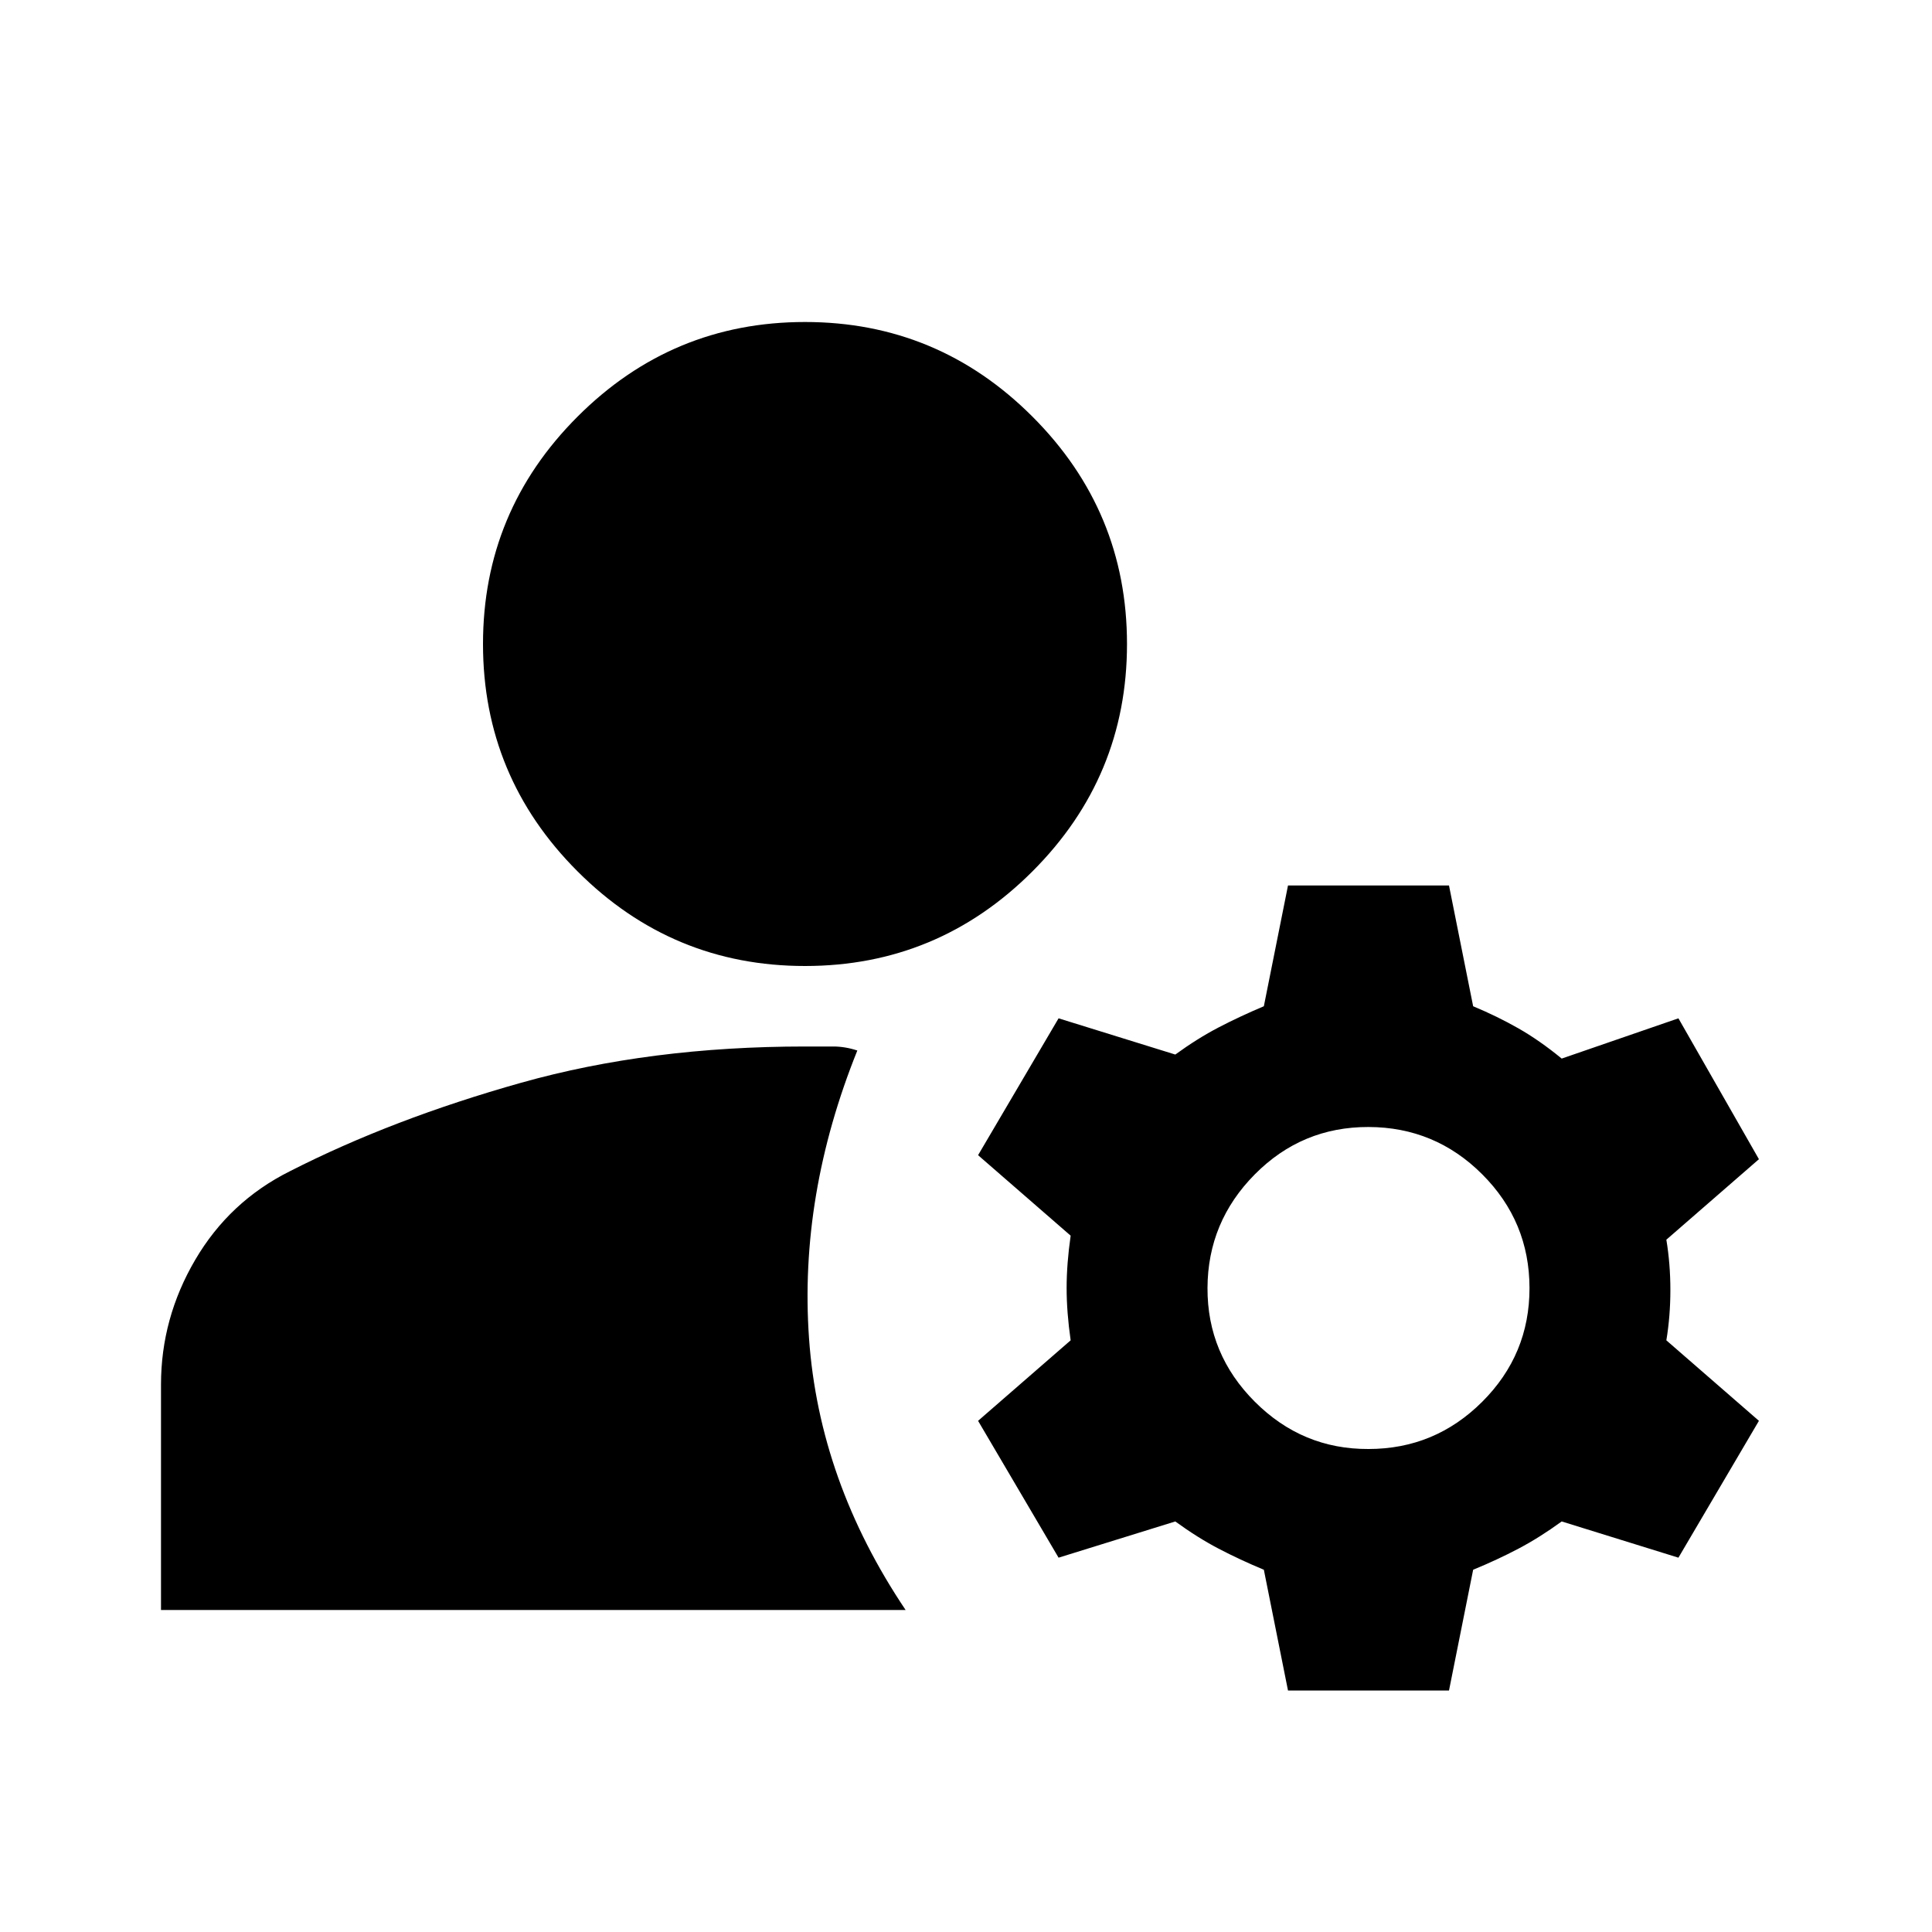
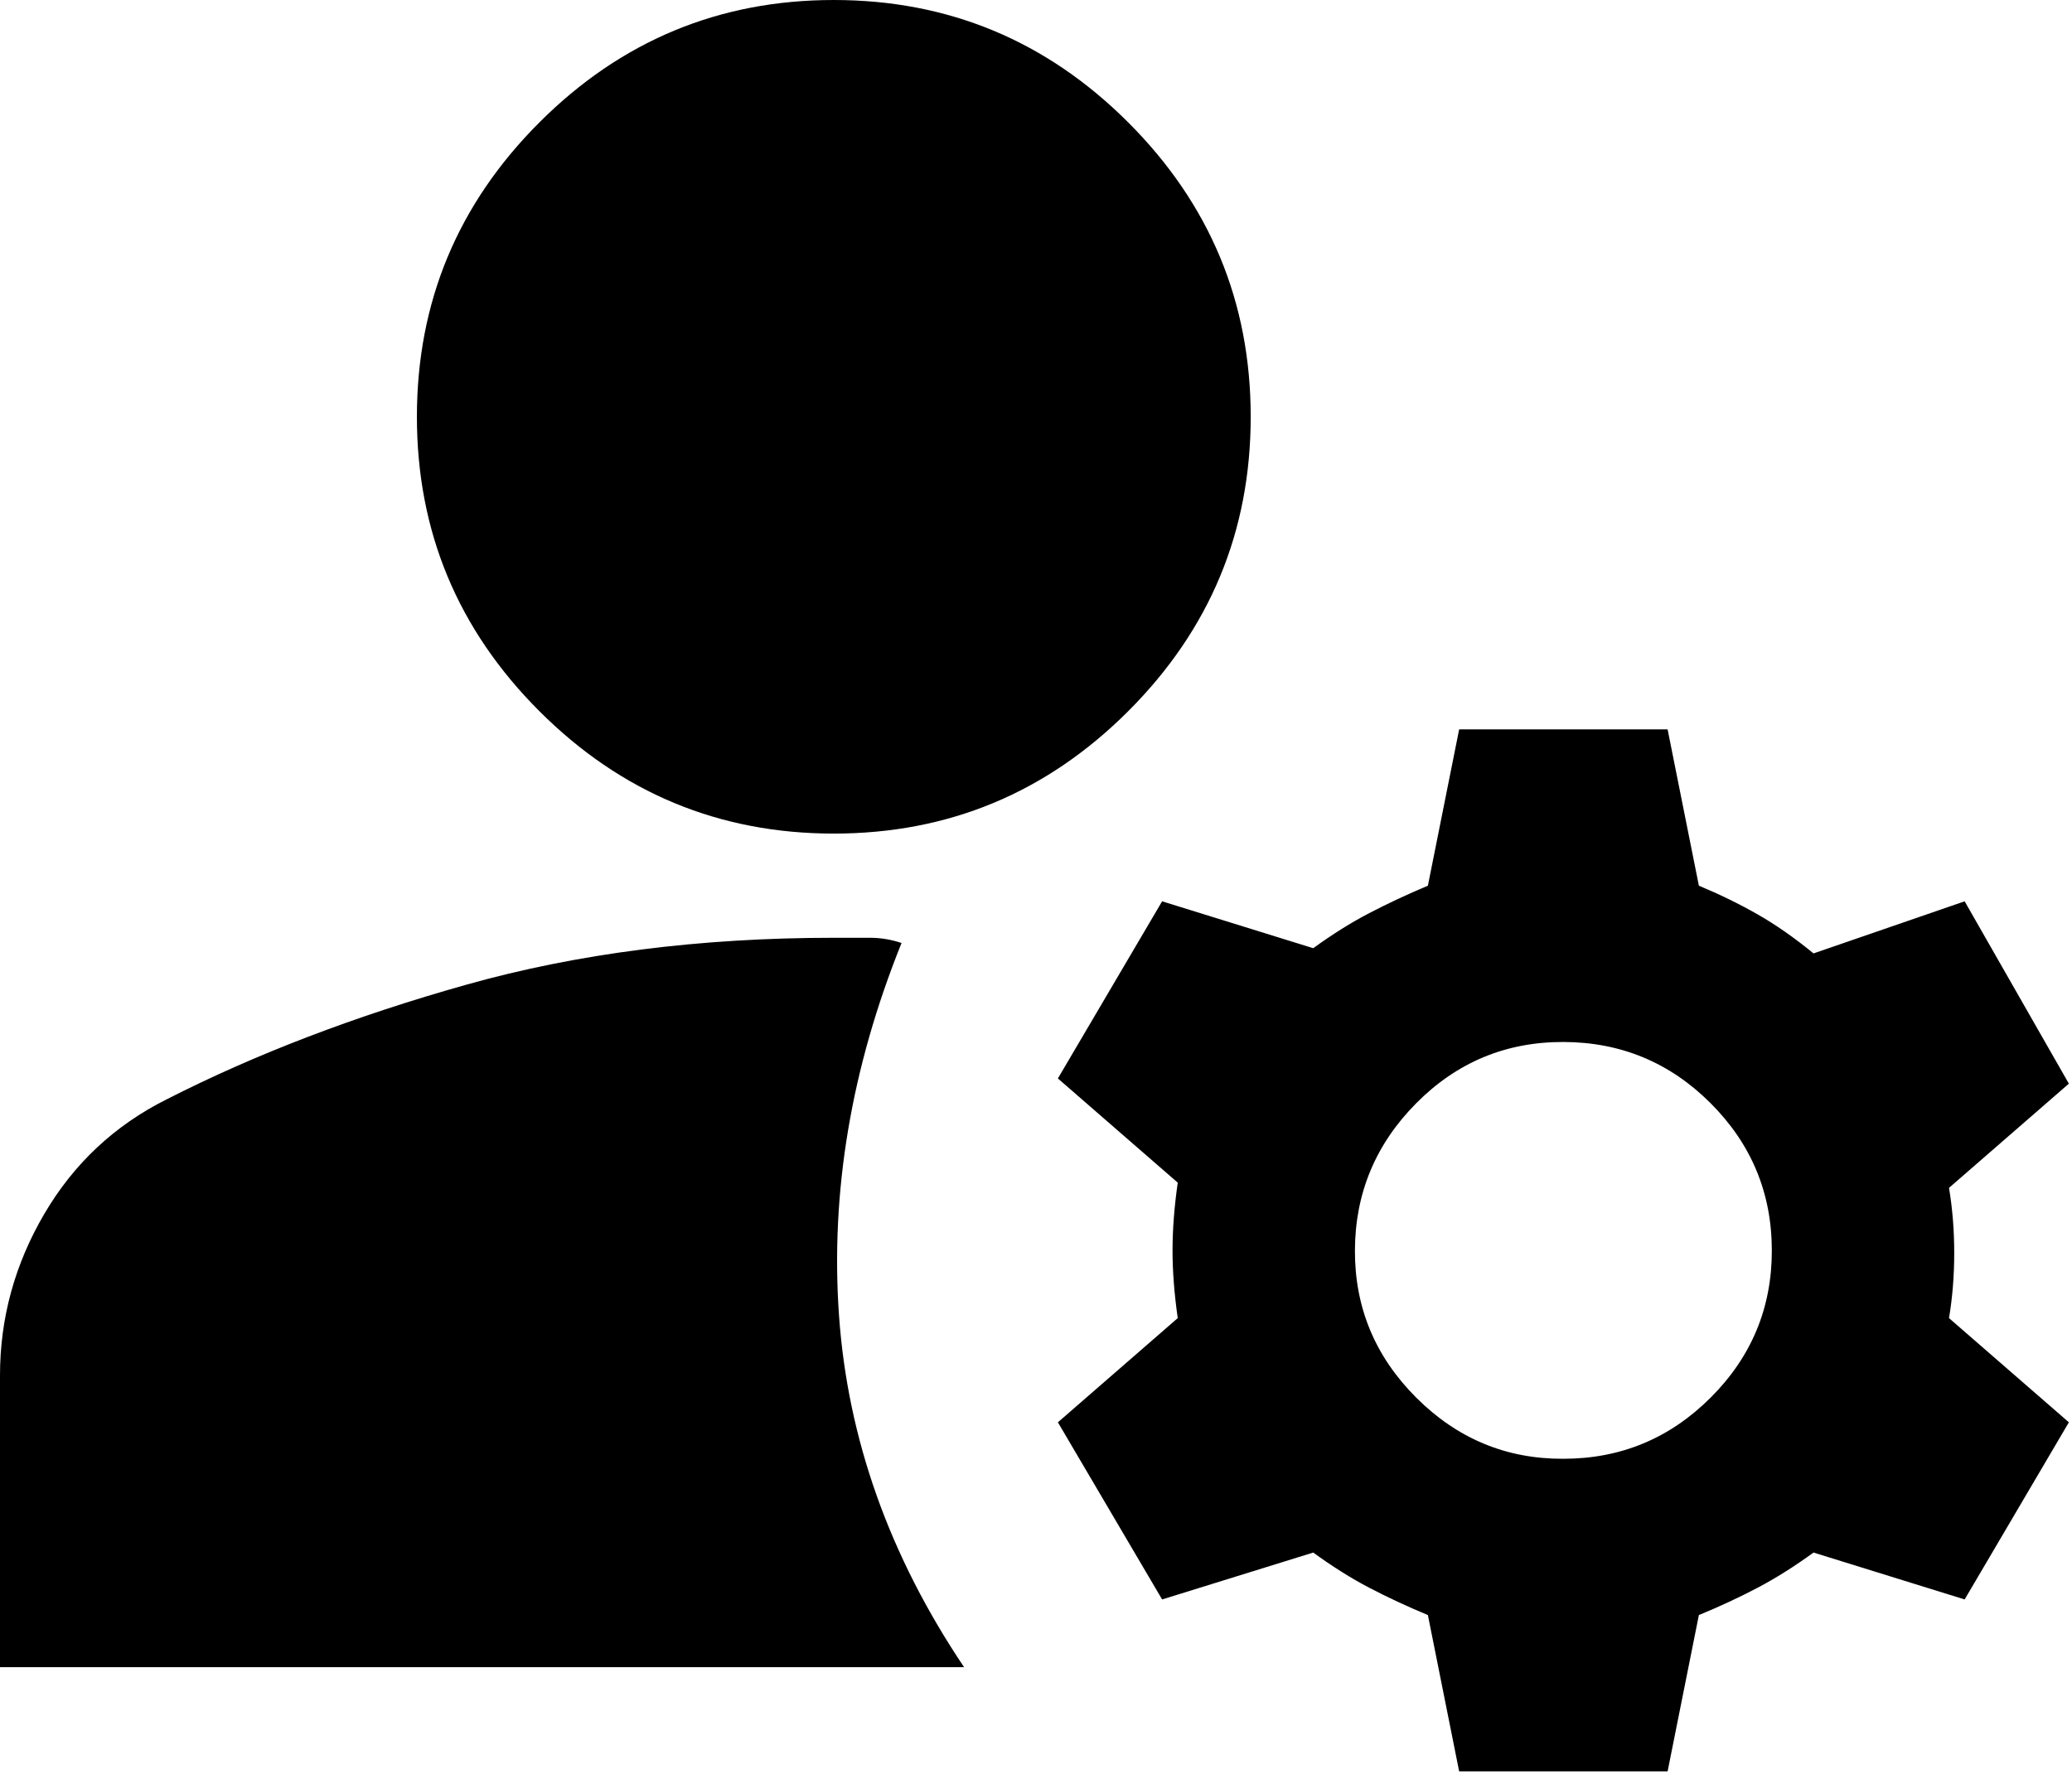
- <svg xmlns="http://www.w3.org/2000/svg" width="24" height="24" viewBox="0 0 24 24">
+ <svg xmlns="http://www.w3.org/2000/svg" viewBox="2 4 19.88 17.02">
  <path fill="currentColor" d="m16 21l-.3-1.5q-.3-.125-.562-.262T14.6 18.9l-1.45.45l-1-1.7l1.15-1q-.05-.35-.05-.65t.05-.65l-1.15-1l1-1.7l1.45.45q.275-.2.538-.337t.562-.263L16 11h2l.3 1.5q.3.125.563.275t.537.375l1.45-.5l1 1.75l-1.15 1q.05.3.05.625t-.05.625l1.15 1l-1 1.7l-1.45-.45q-.275.2-.537.338t-.563.262L18 21zM2 20v-2.8q0-.825.425-1.55t1.175-1.1q1.275-.65 2.875-1.1T10 13h.35q.15 0 .3.05q-.725 1.8-.6 3.575T11.25 20zm15-2q.825 0 1.413-.587T19 16t-.587-1.412T17 14t-1.412.588T15 16t.588 1.413T17 18m-7-6q-1.65 0-2.825-1.175T6 8t1.175-2.825T10 4t2.825 1.175T14 8t-1.175 2.825T10 12" />
</svg>
